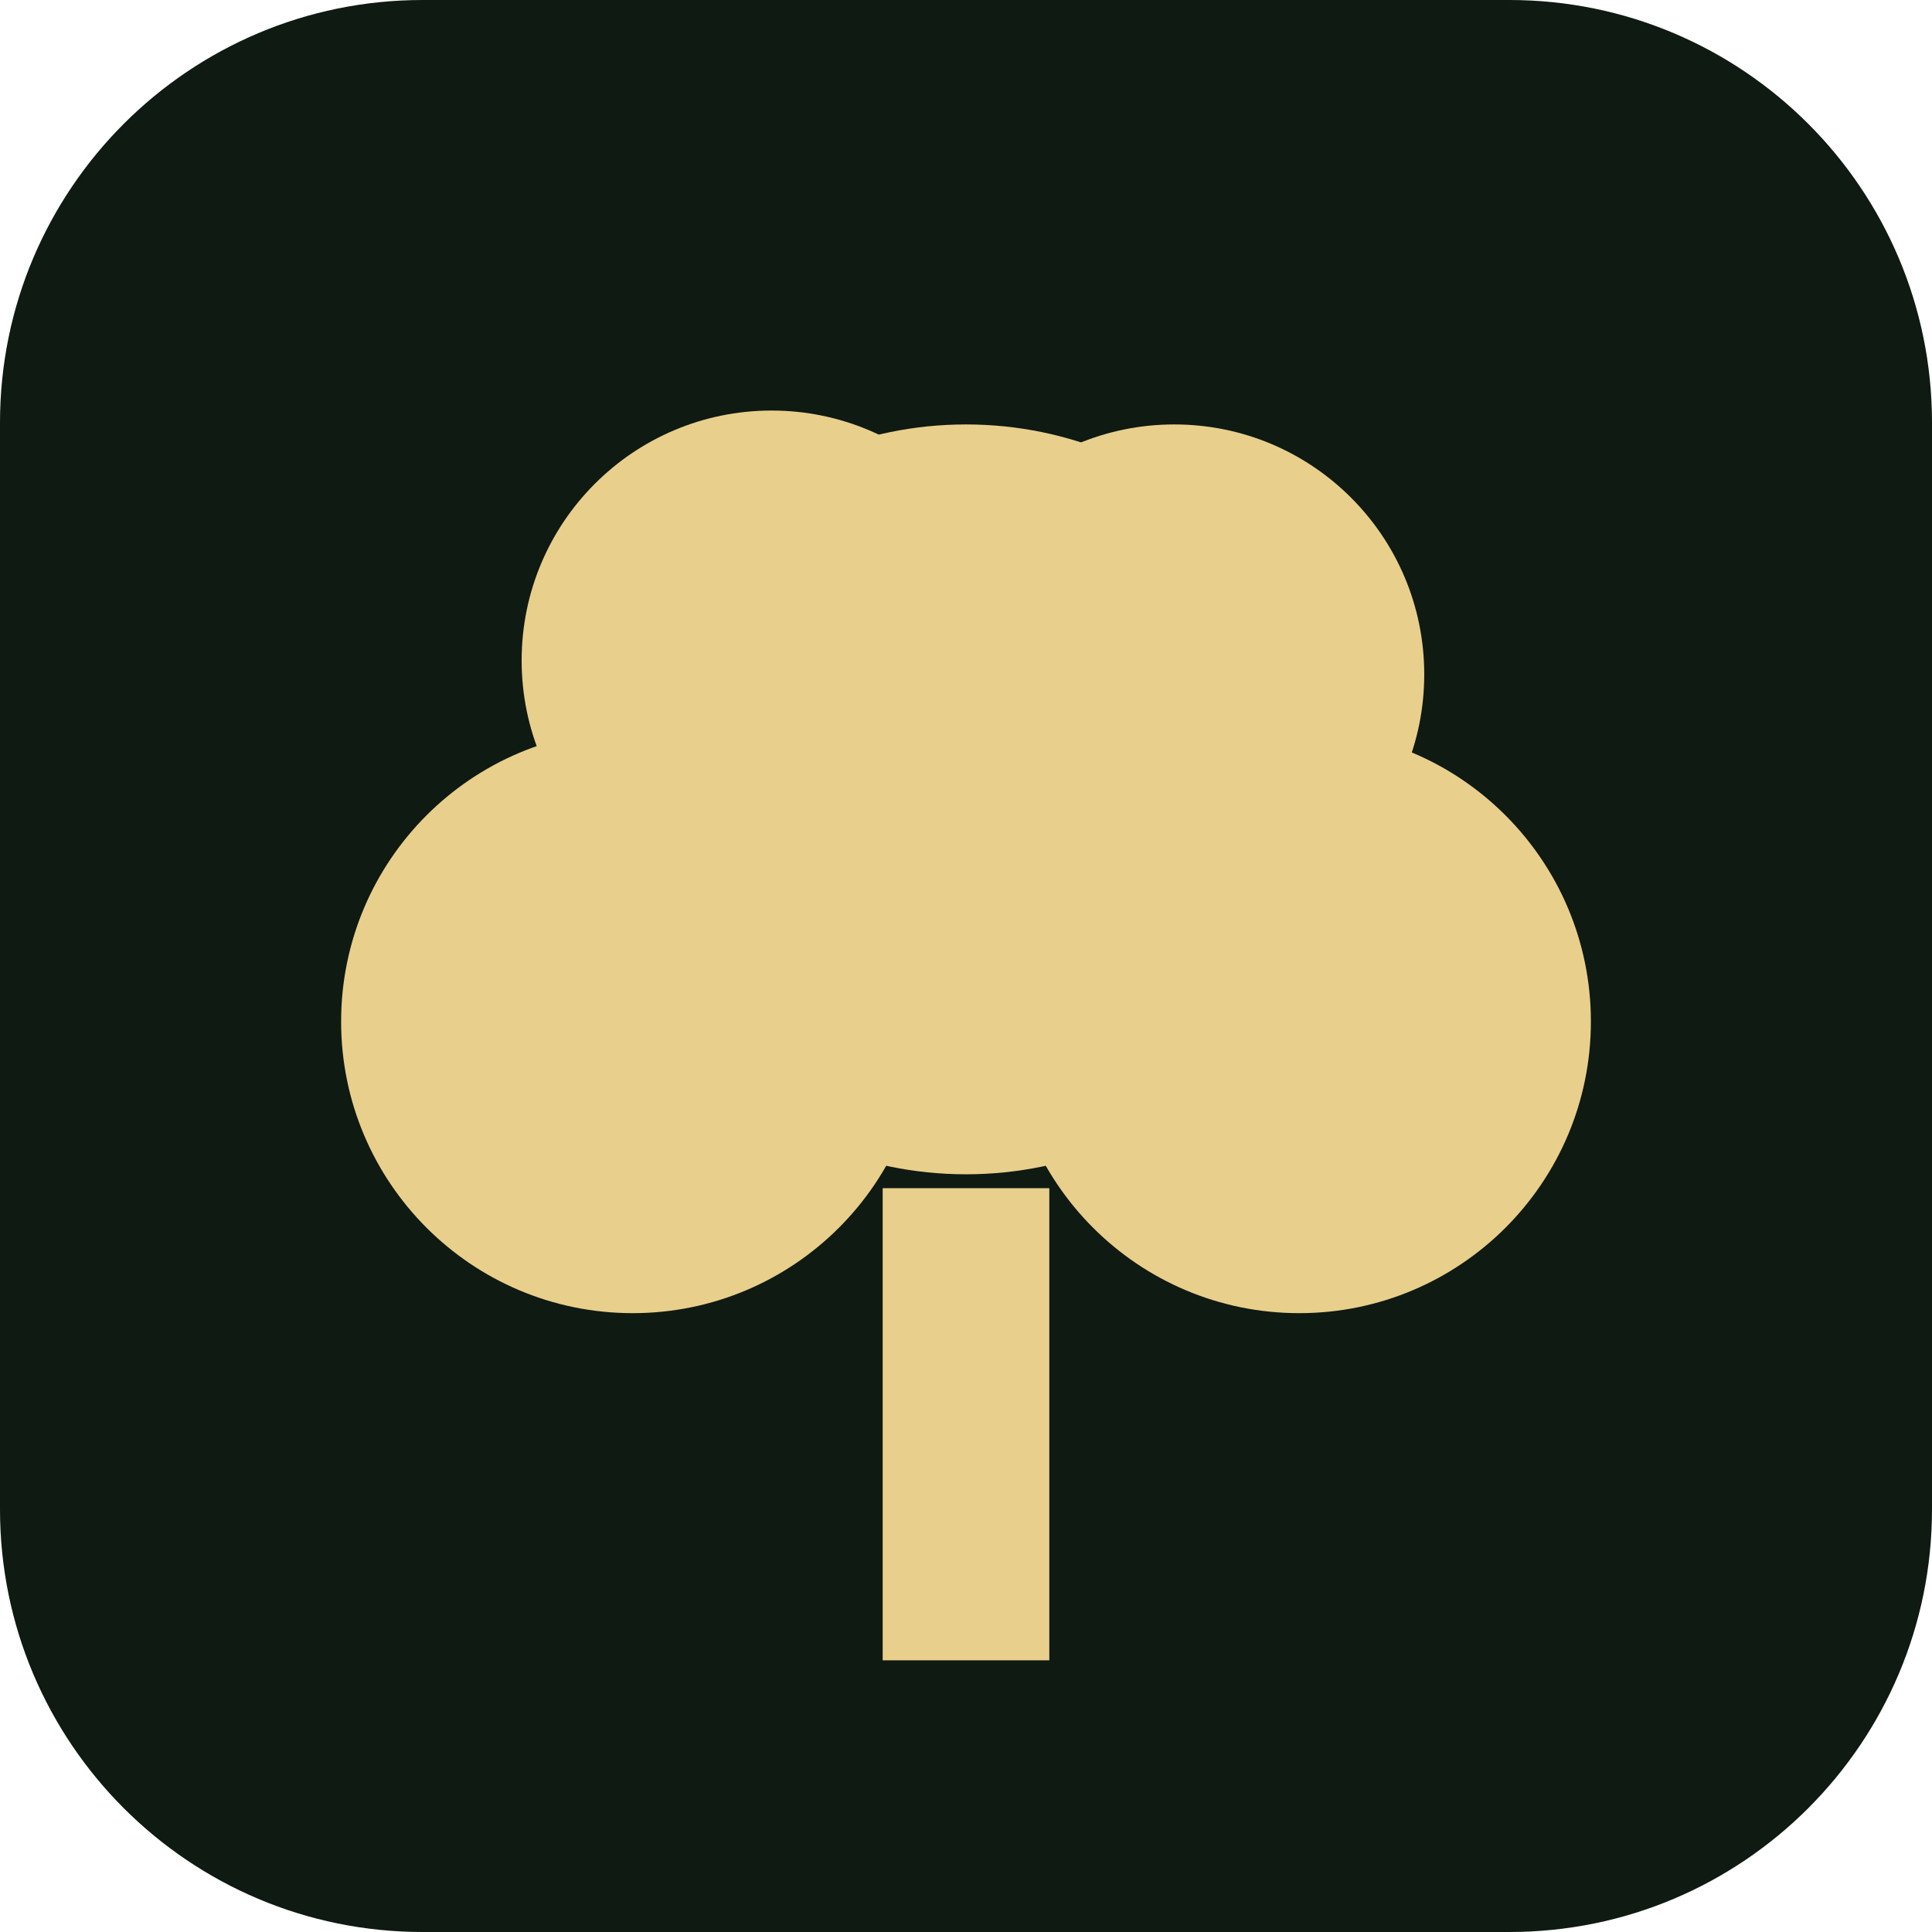
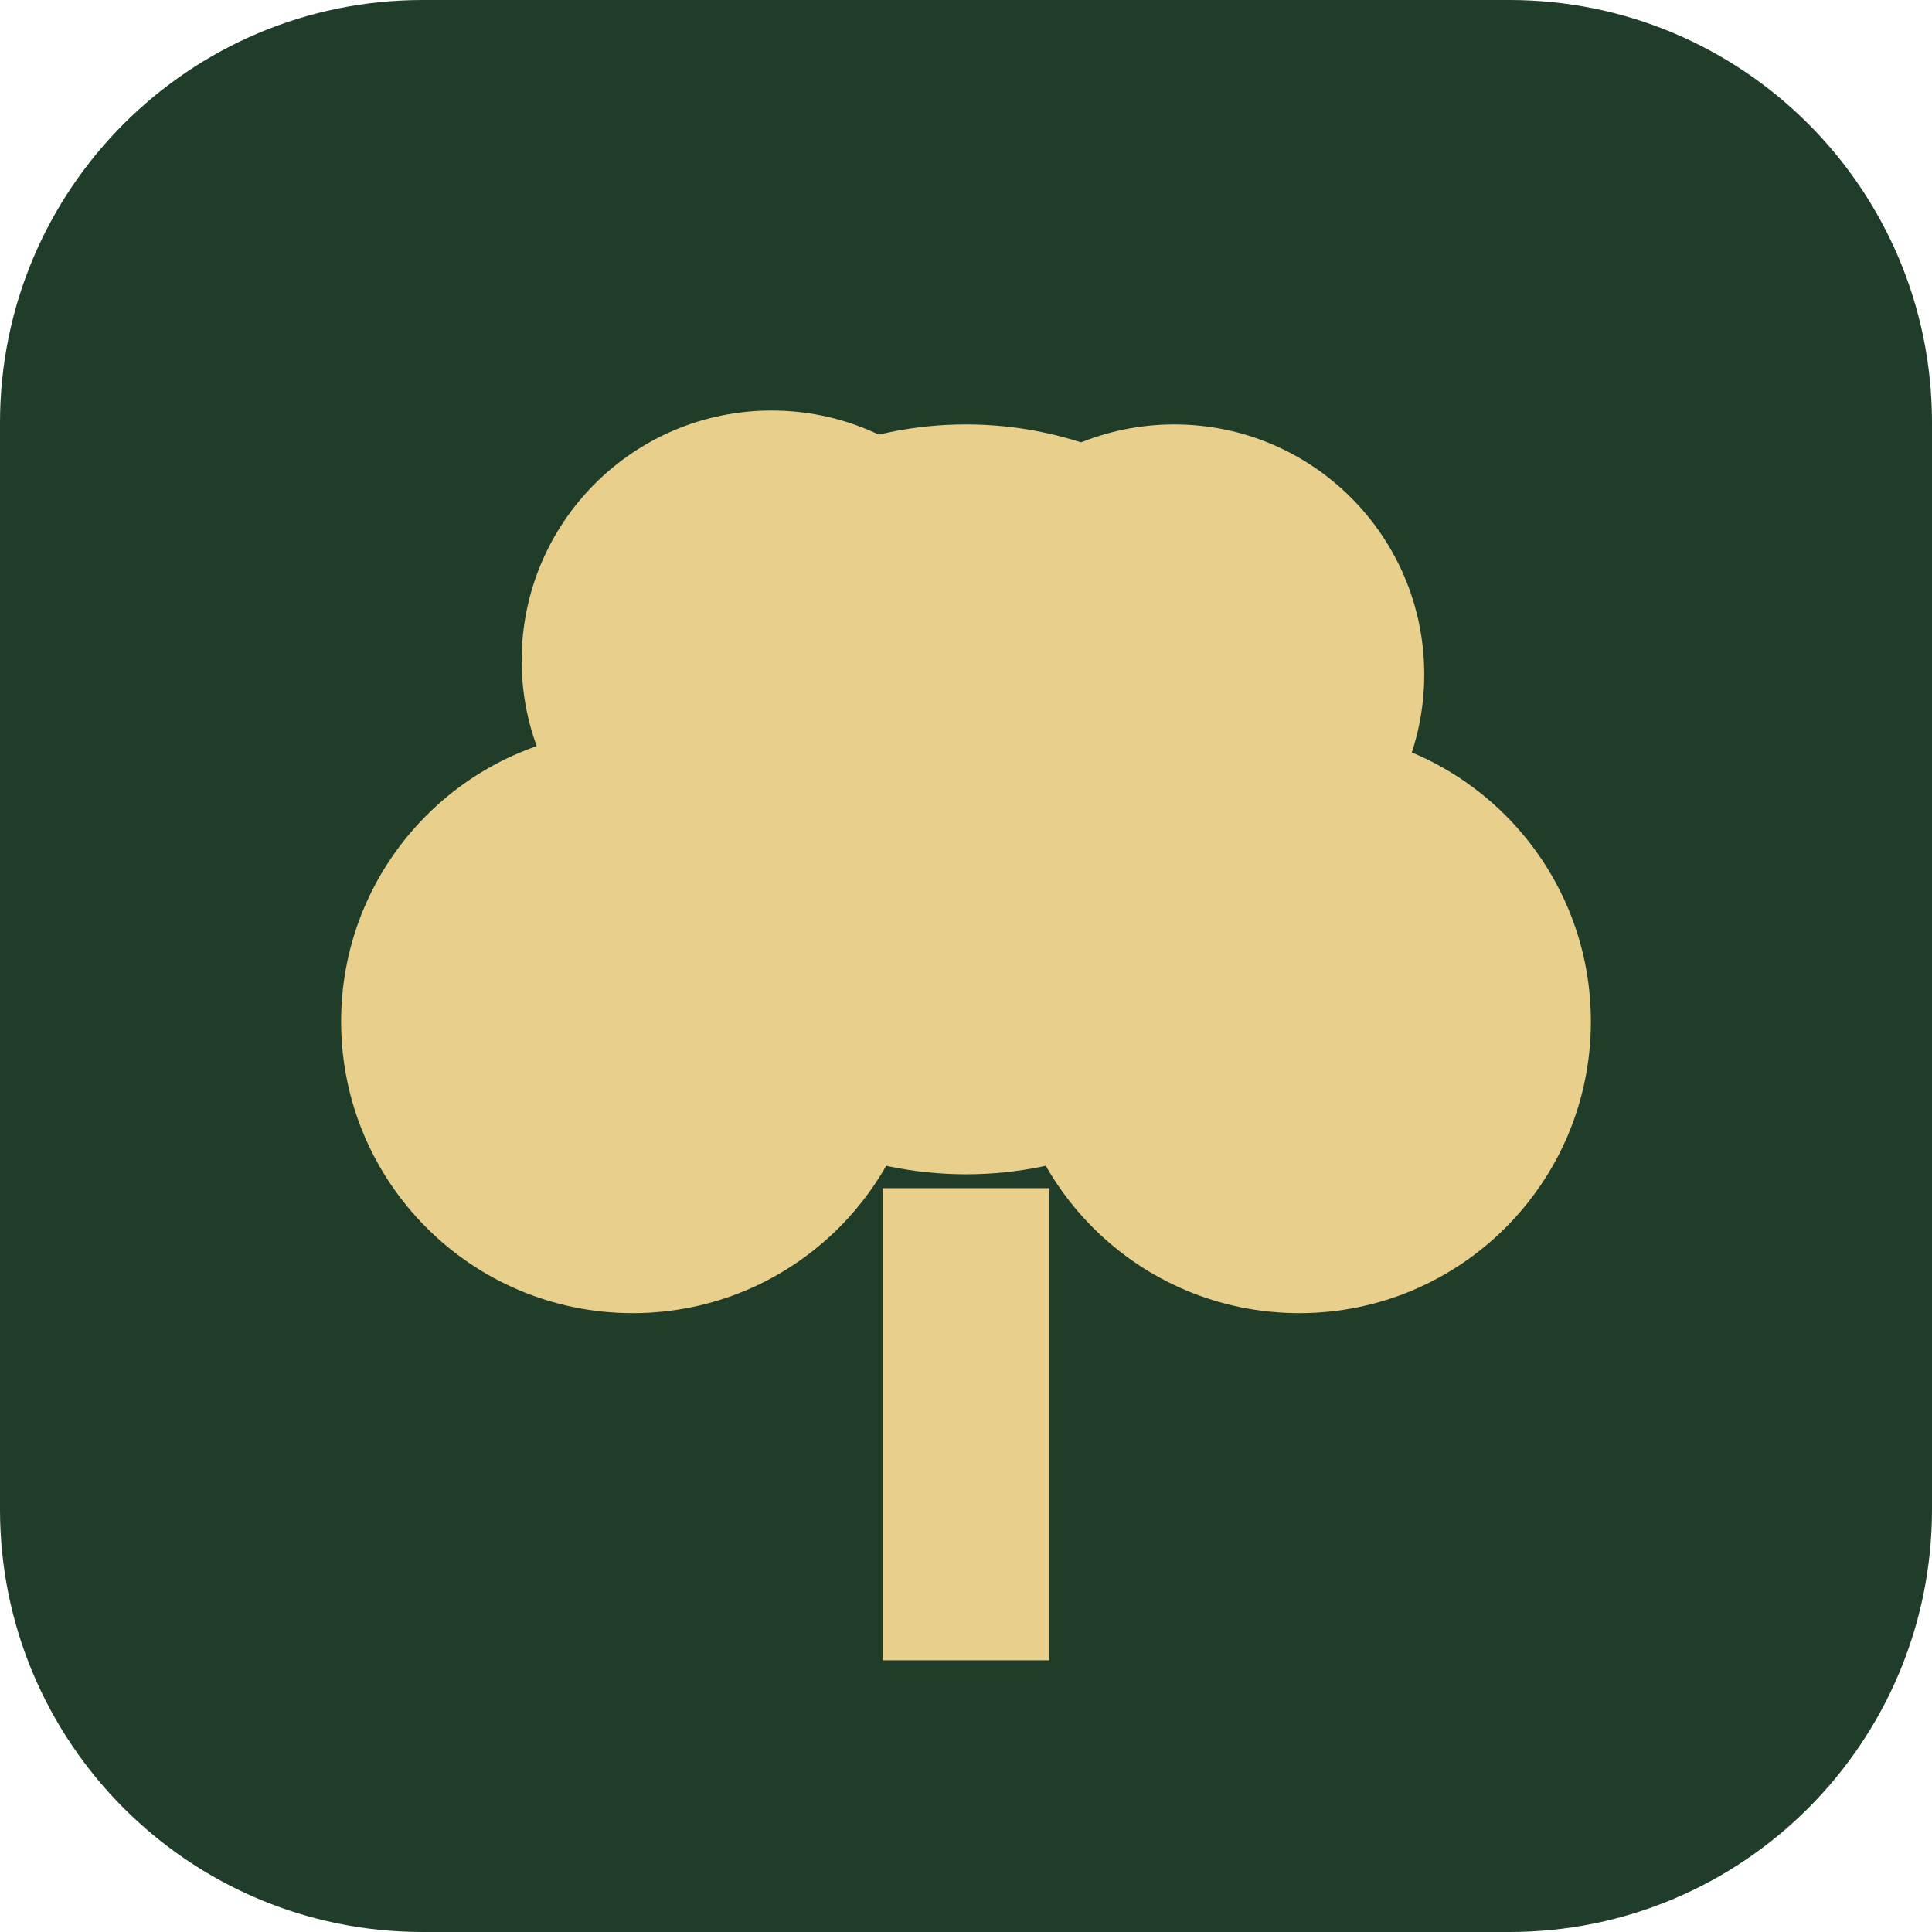
<svg xmlns="http://www.w3.org/2000/svg" viewBox="0 0 64 64">
-   <rect width="64" height="64" rx="14" fill="#0f1a12" />
+   <rect width="64" height="64" rx="14" fill="#1f3d29" />
  <g fill="#e9cf8c" transform="translate(32 55) scale(0.46)">
    <rect x="-6" y="-34" width="12" height="34" />
    <circle cx="0" cy="-62" r="27" />
    <circle cx="-24" cy="-46" r="21" />
    <circle cx="24" cy="-46" r="21" />
    <circle cx="-14" cy="-72" r="18" />
    <circle cx="15" cy="-71" r="18" />
  </g>
</svg>
